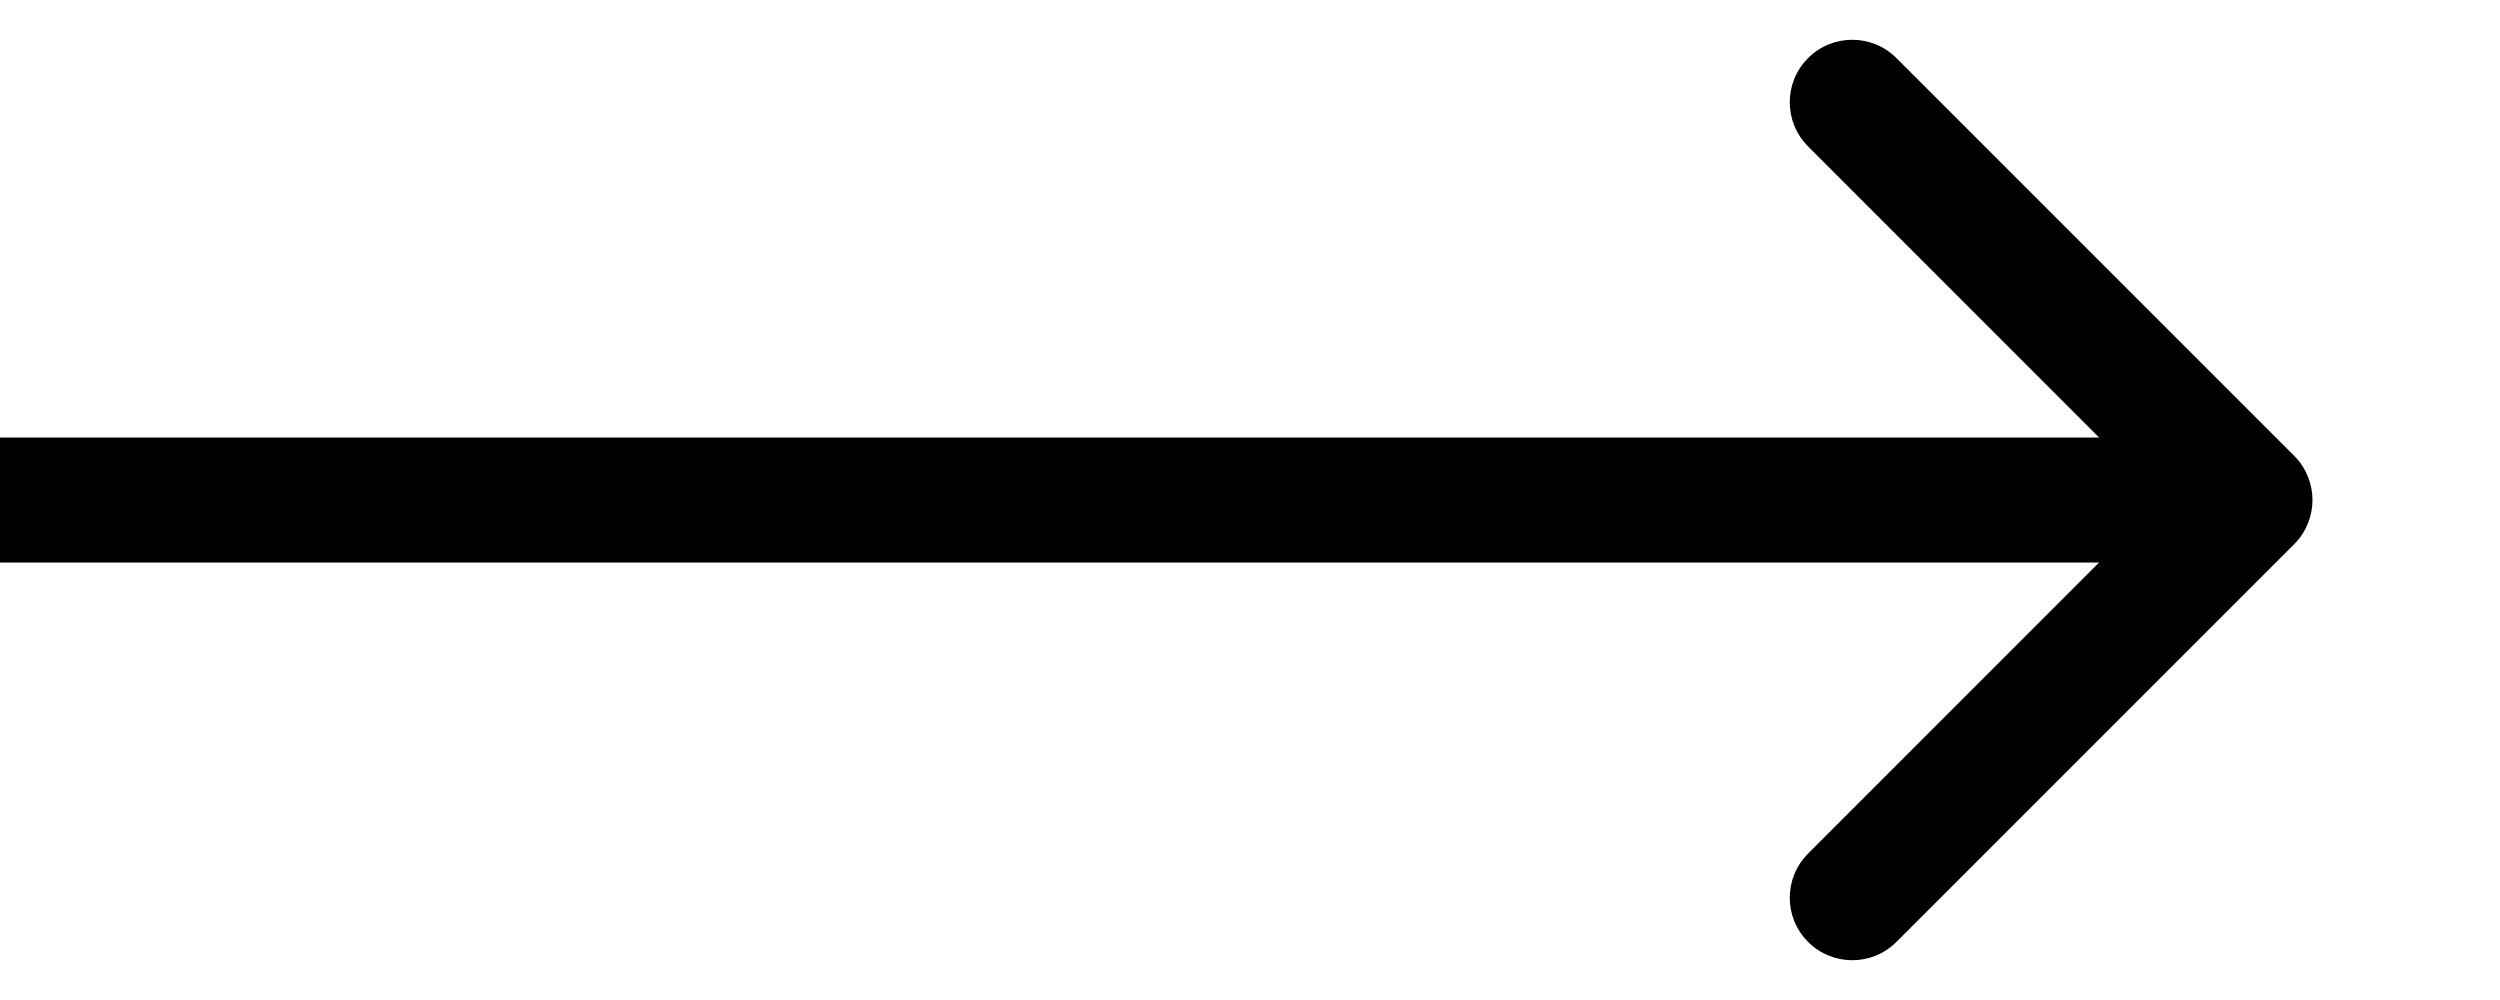
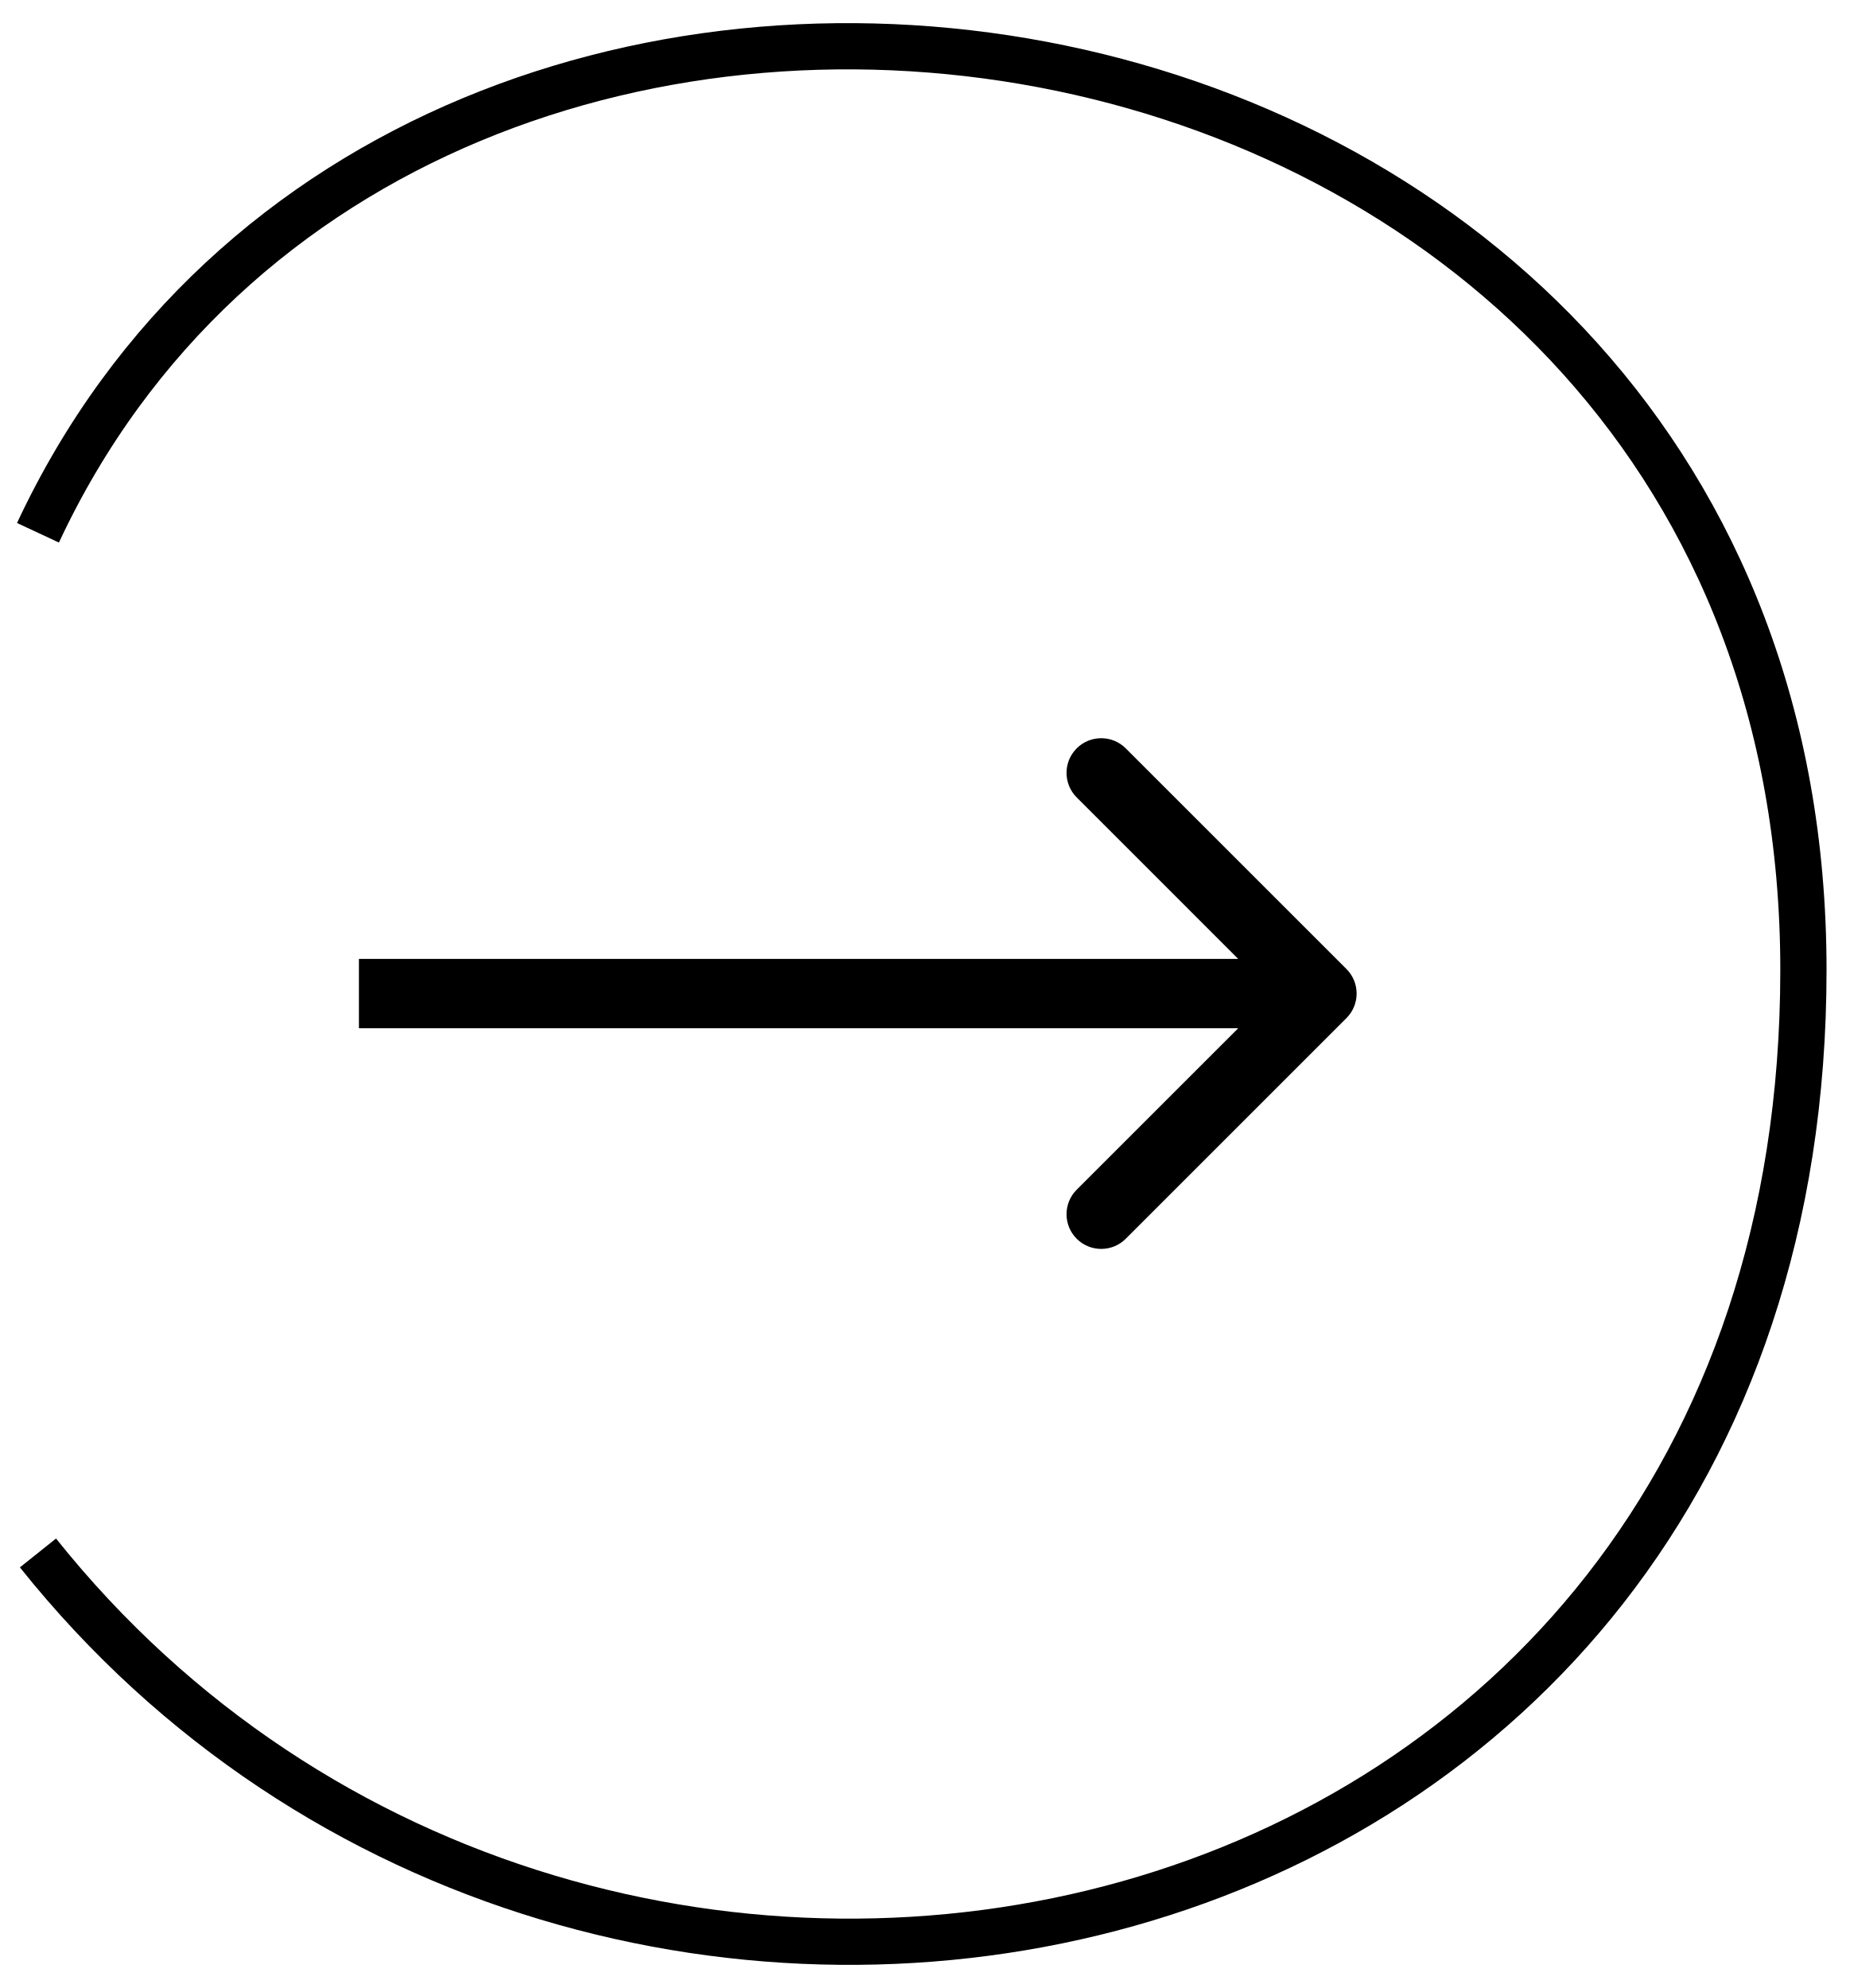
- <svg xmlns="http://www.w3.org/2000/svg" viewBox="0 0 30 12" fill="none">
-   <path d="M27.53 6.53C27.823 6.237 27.823 5.763 27.53 5.47L22.757 0.697C22.465 0.404 21.99 0.404 21.697 0.697C21.404 0.99 21.404 1.464 21.697 1.757L25.939 6L21.697 10.243C21.404 10.536 21.404 11.01 21.697 11.303C21.99 11.596 22.465 11.596 22.757 11.303L27.53 6.53ZM3.15014e-07 6.75L27 6.75L27 5.25L-3.15014e-07 5.25L3.15014e-07 6.75Z" fill="black" />
+ <svg xmlns="http://www.w3.org/2000/svg" width="40" height="43" viewBox="0 0 40 43" fill="none">
+   <path d="M29.118 22.021C29.411 21.728 29.411 21.253 29.118 20.96L24.345 16.187C24.052 15.894 23.577 15.894 23.284 16.187C22.991 16.48 22.991 16.955 23.284 17.248L27.527 21.491L23.284 25.733C22.991 26.026 22.991 26.501 23.284 26.794C23.577 27.087 24.052 27.087 24.345 26.794L29.118 22.021ZM7.762 22.241L28.587 22.241L28.587 20.741L7.762 20.741L7.762 22.241Z" fill="black" />
+   <path d="M0.821 11.524C8.919 -5.814 39 -1.086 39 20.981C39 43.048 12.776 48.563 0.821 33.59" stroke="black" />
</svg>
